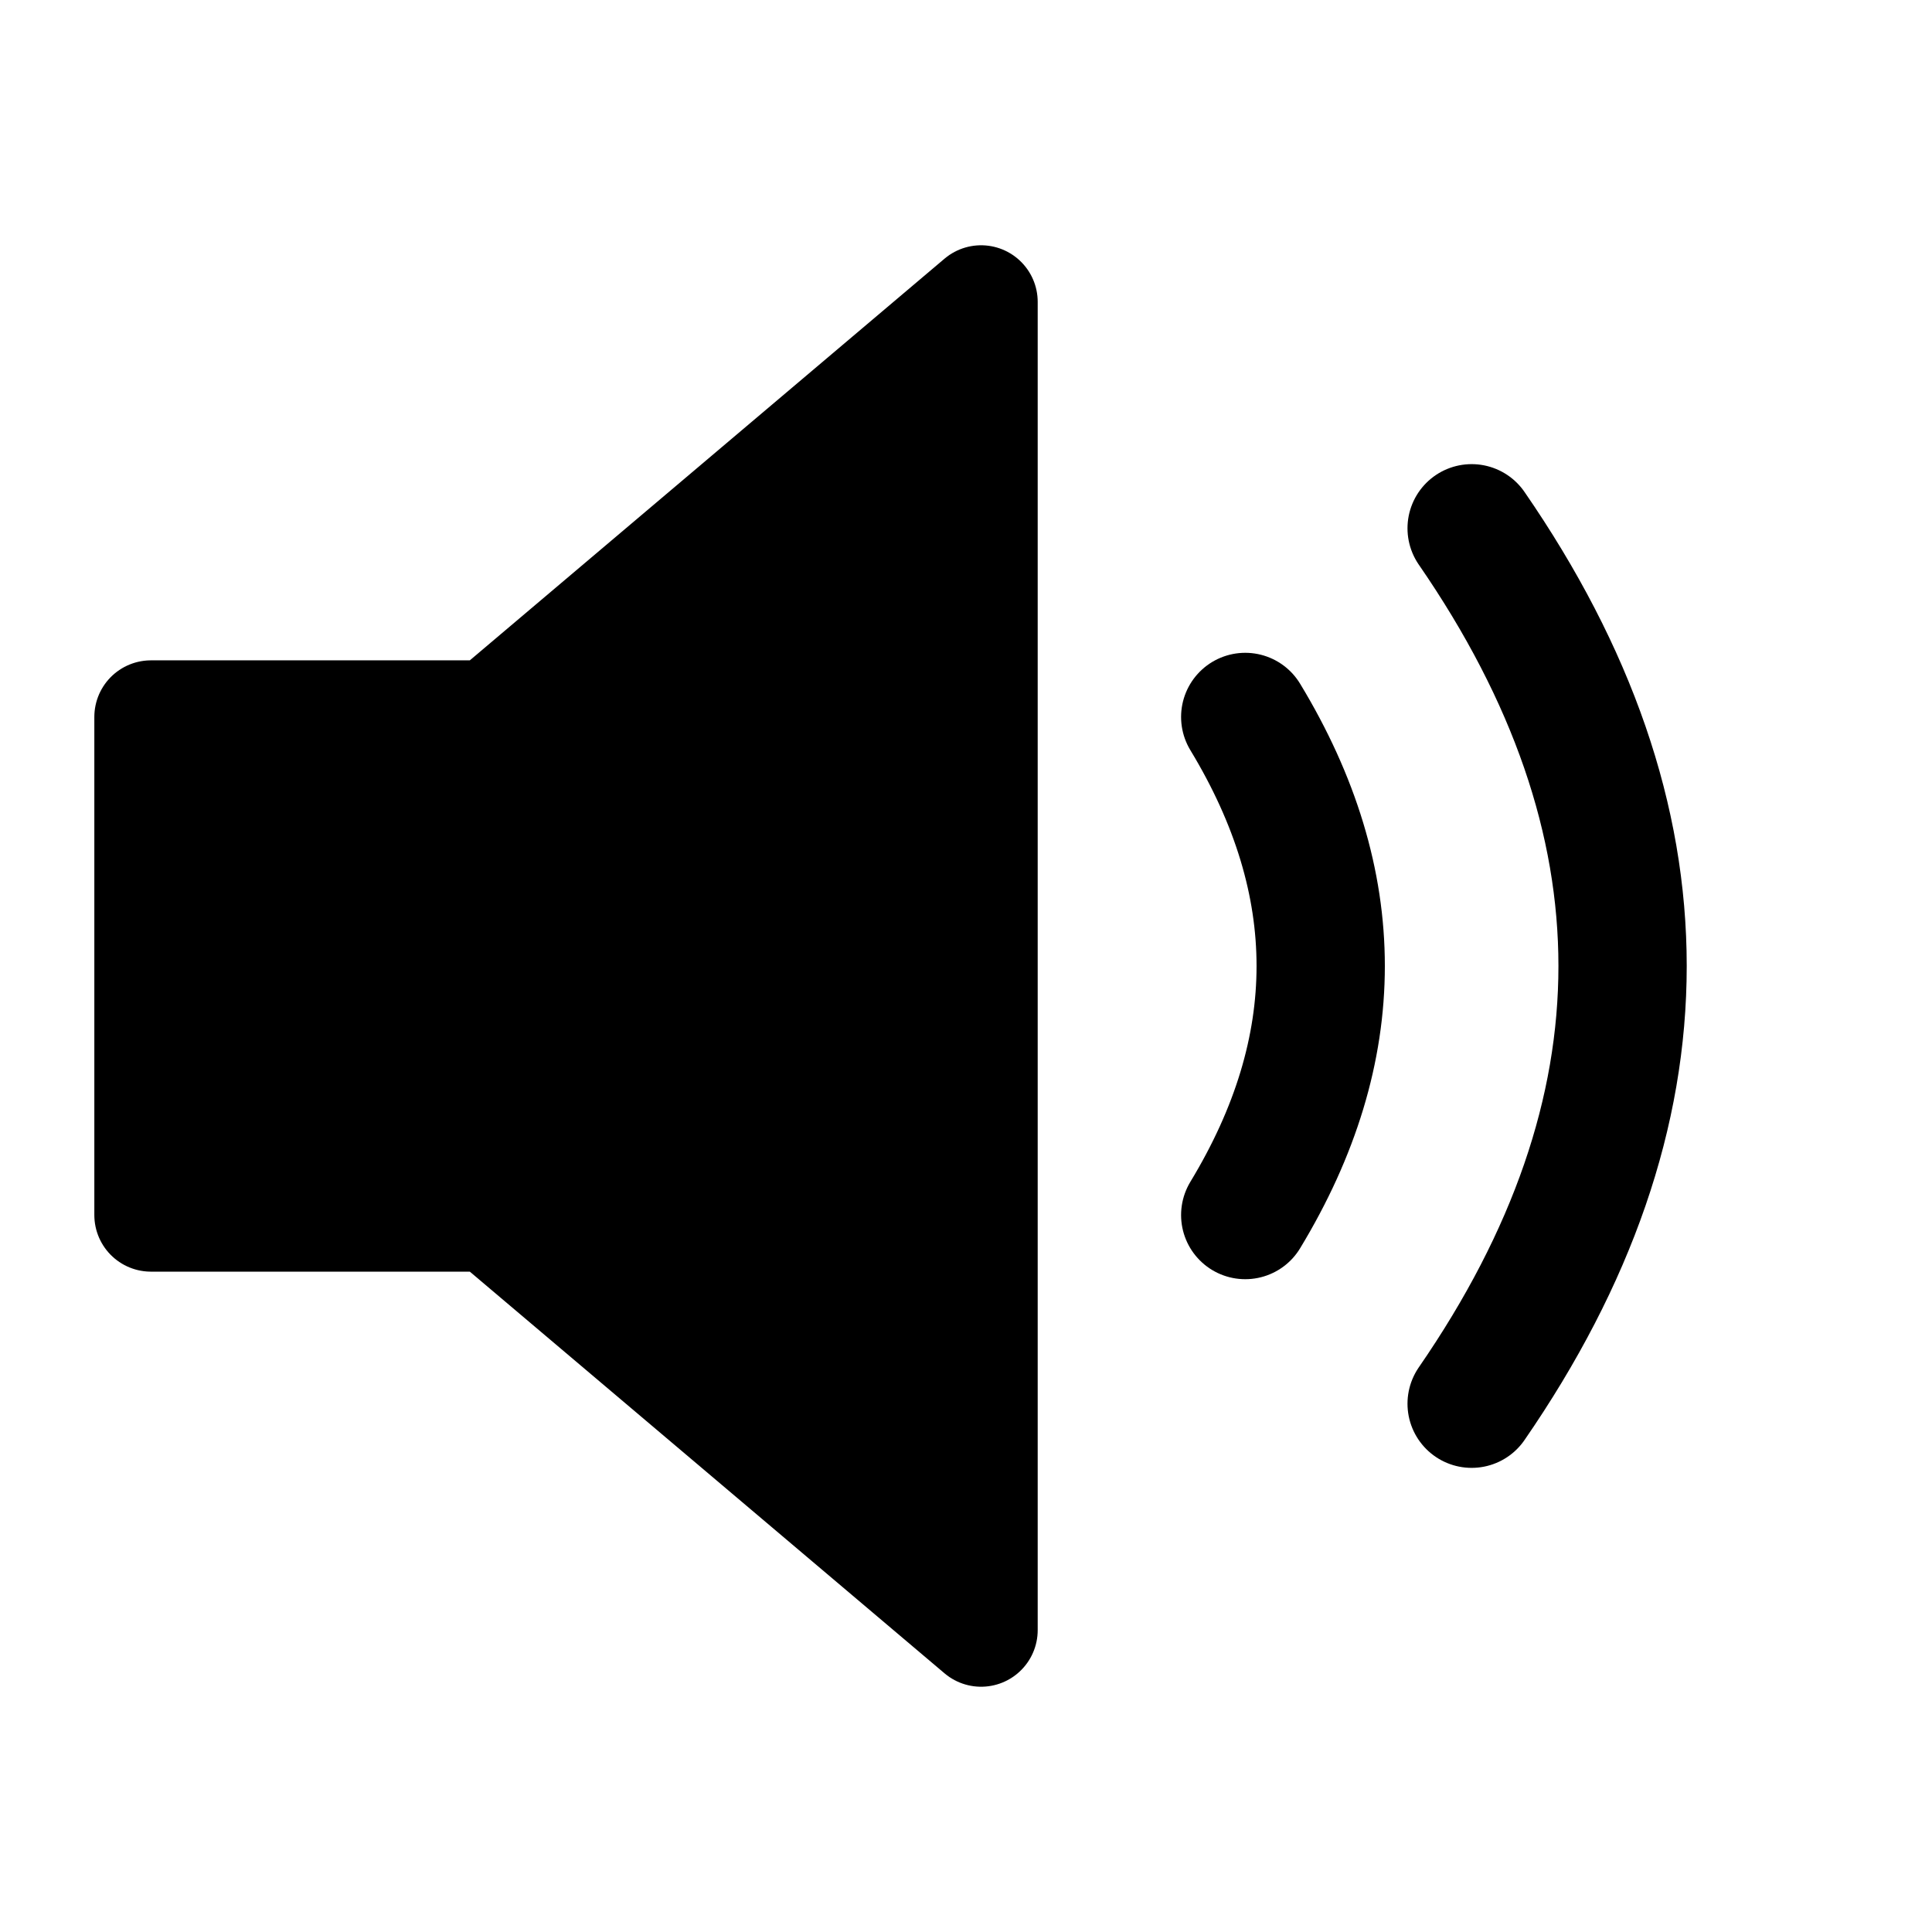
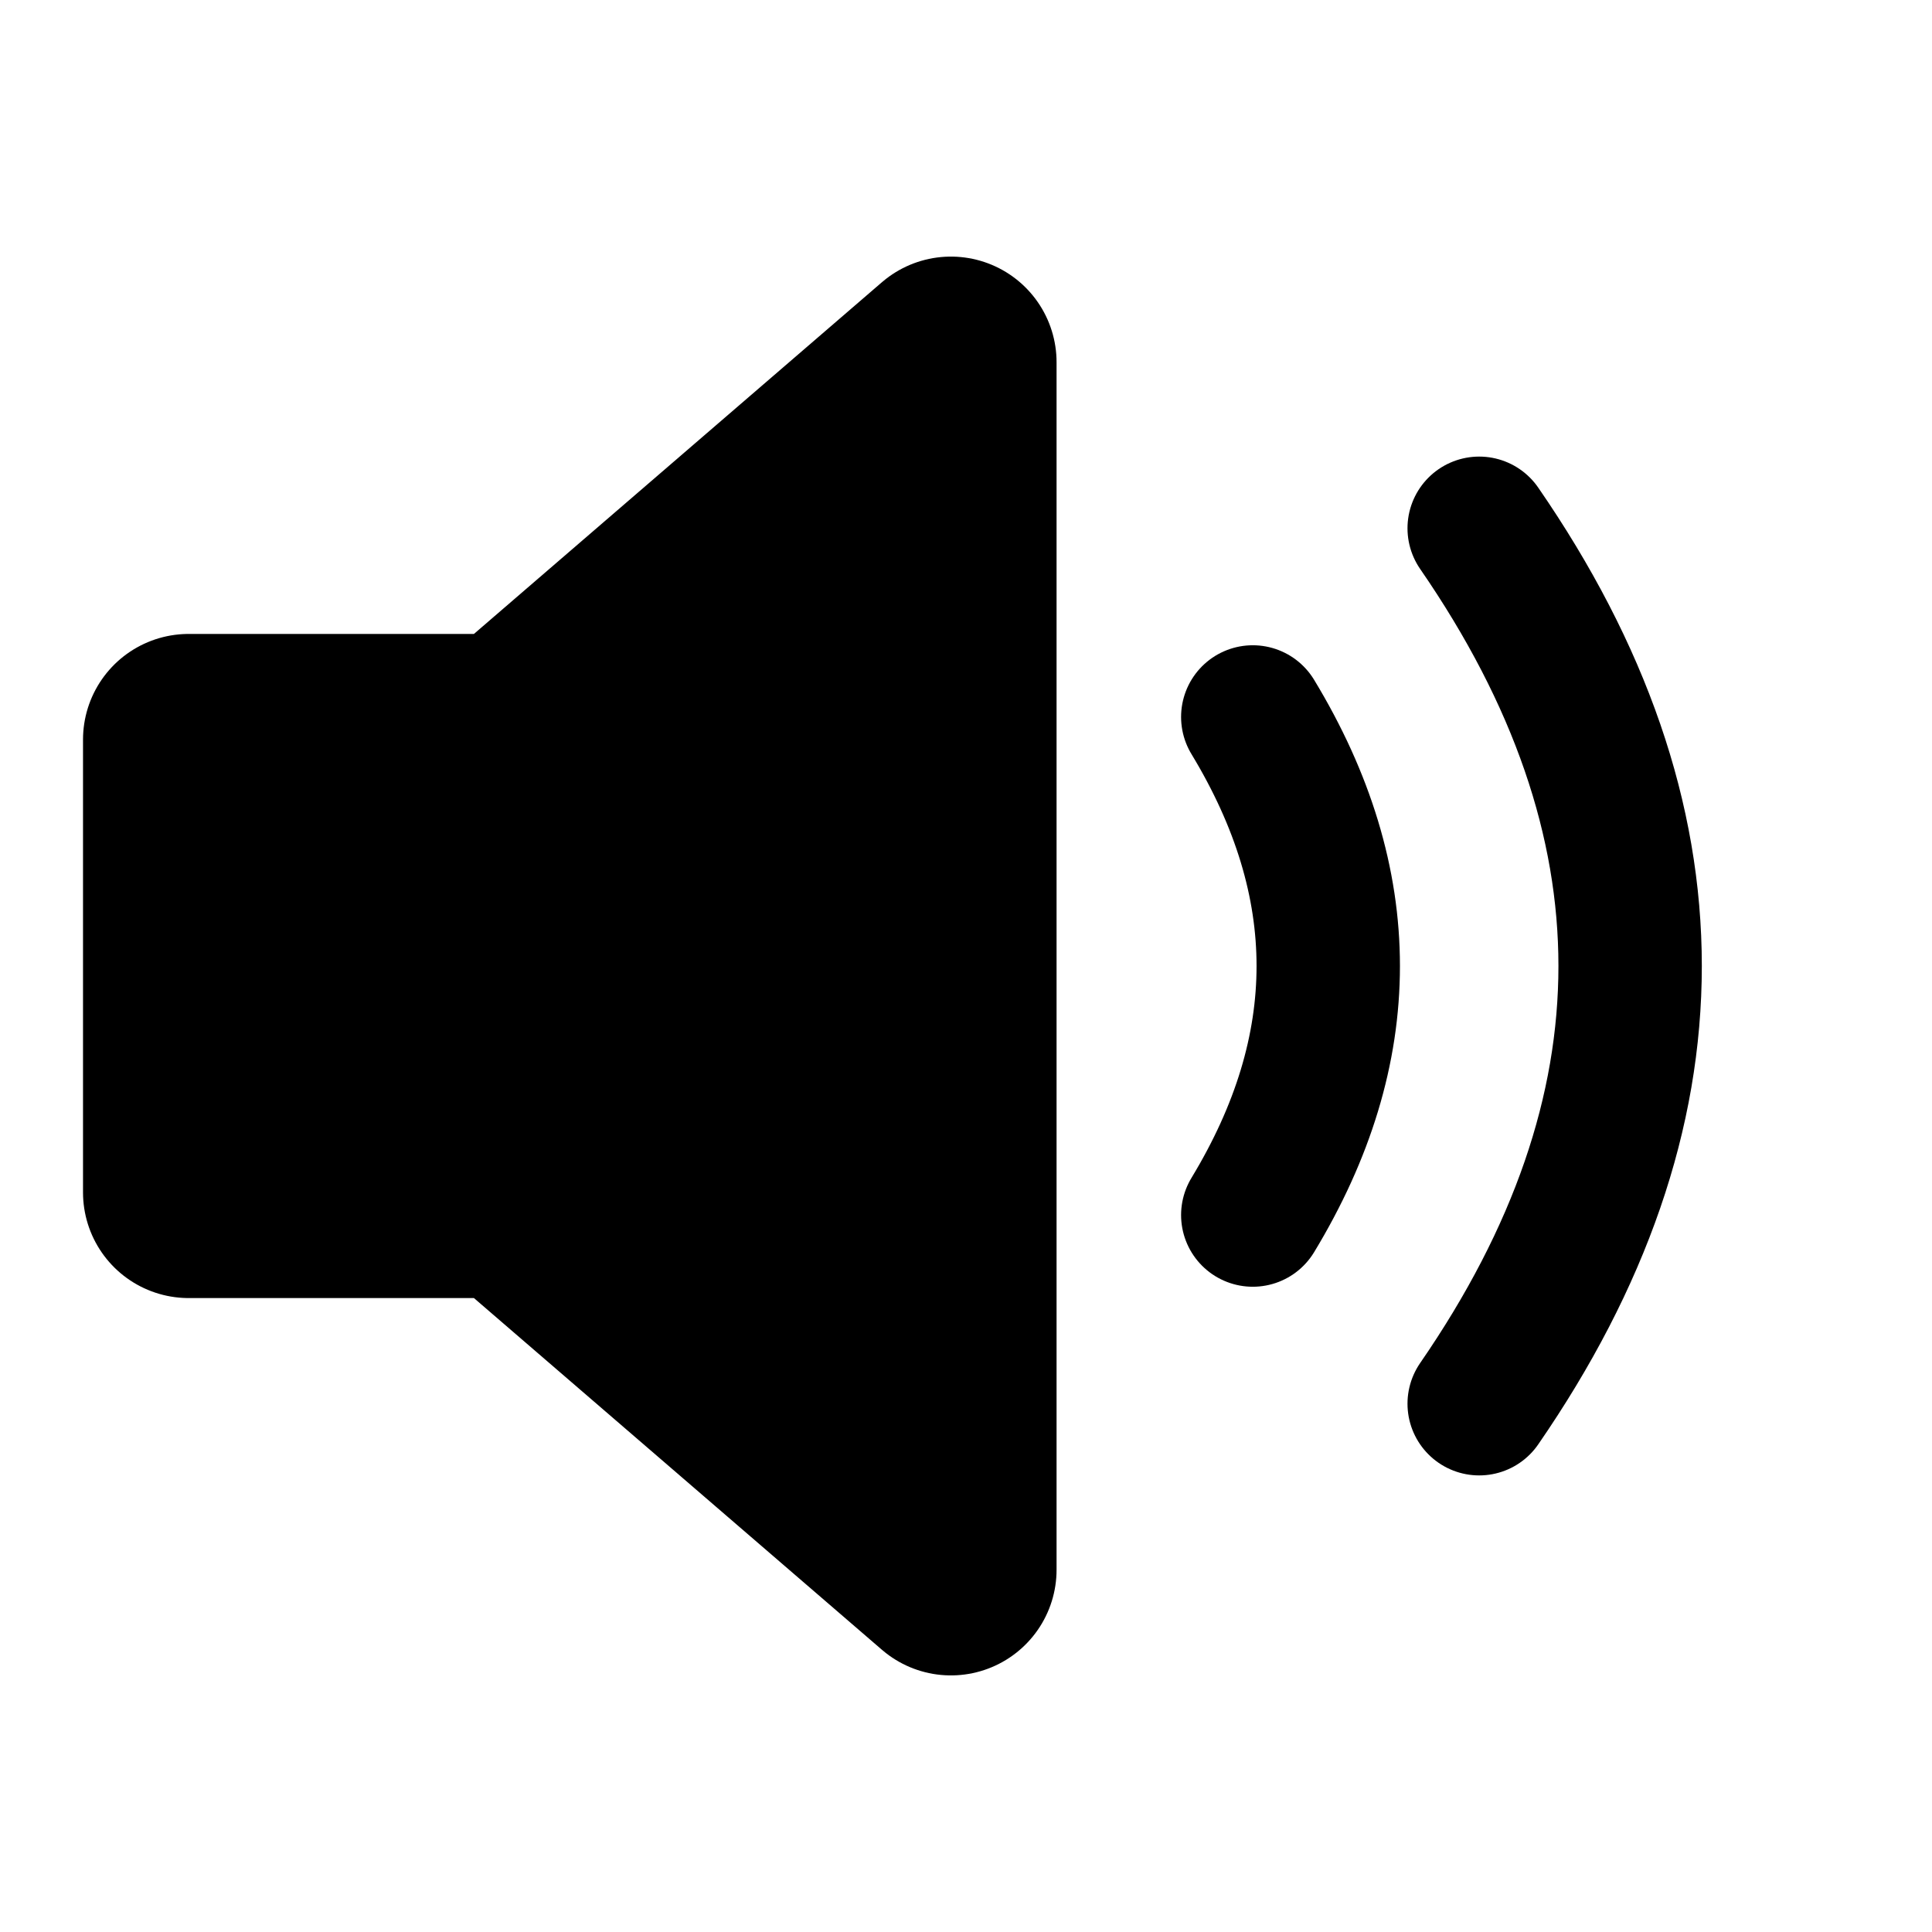
<svg xmlns="http://www.w3.org/2000/svg" viewBox="0 0 512 512">
-   <path d="M40 190 H130 L260 80 V432 L130 322 H40 Z" fill="#000" stroke="#000" stroke-width="30" stroke-linejoin="round" />
-   <path d="M330 190 Q370 256 330 322 M390 140 Q470 256 390 372" fill="none" stroke="#000" stroke-width="34" stroke-linecap="round" />
+   <path d="M50 196 H136 L252 96 V416 L136 316 H50 Z" fill="#000" stroke="#000" stroke-width="56" stroke-linejoin="round" />
+   <path d="M332 190 Q372 256 332 322 M392 140 Q472 256 392 372" fill="none" stroke="#000" stroke-width="38" stroke-linecap="round" />
</svg>
